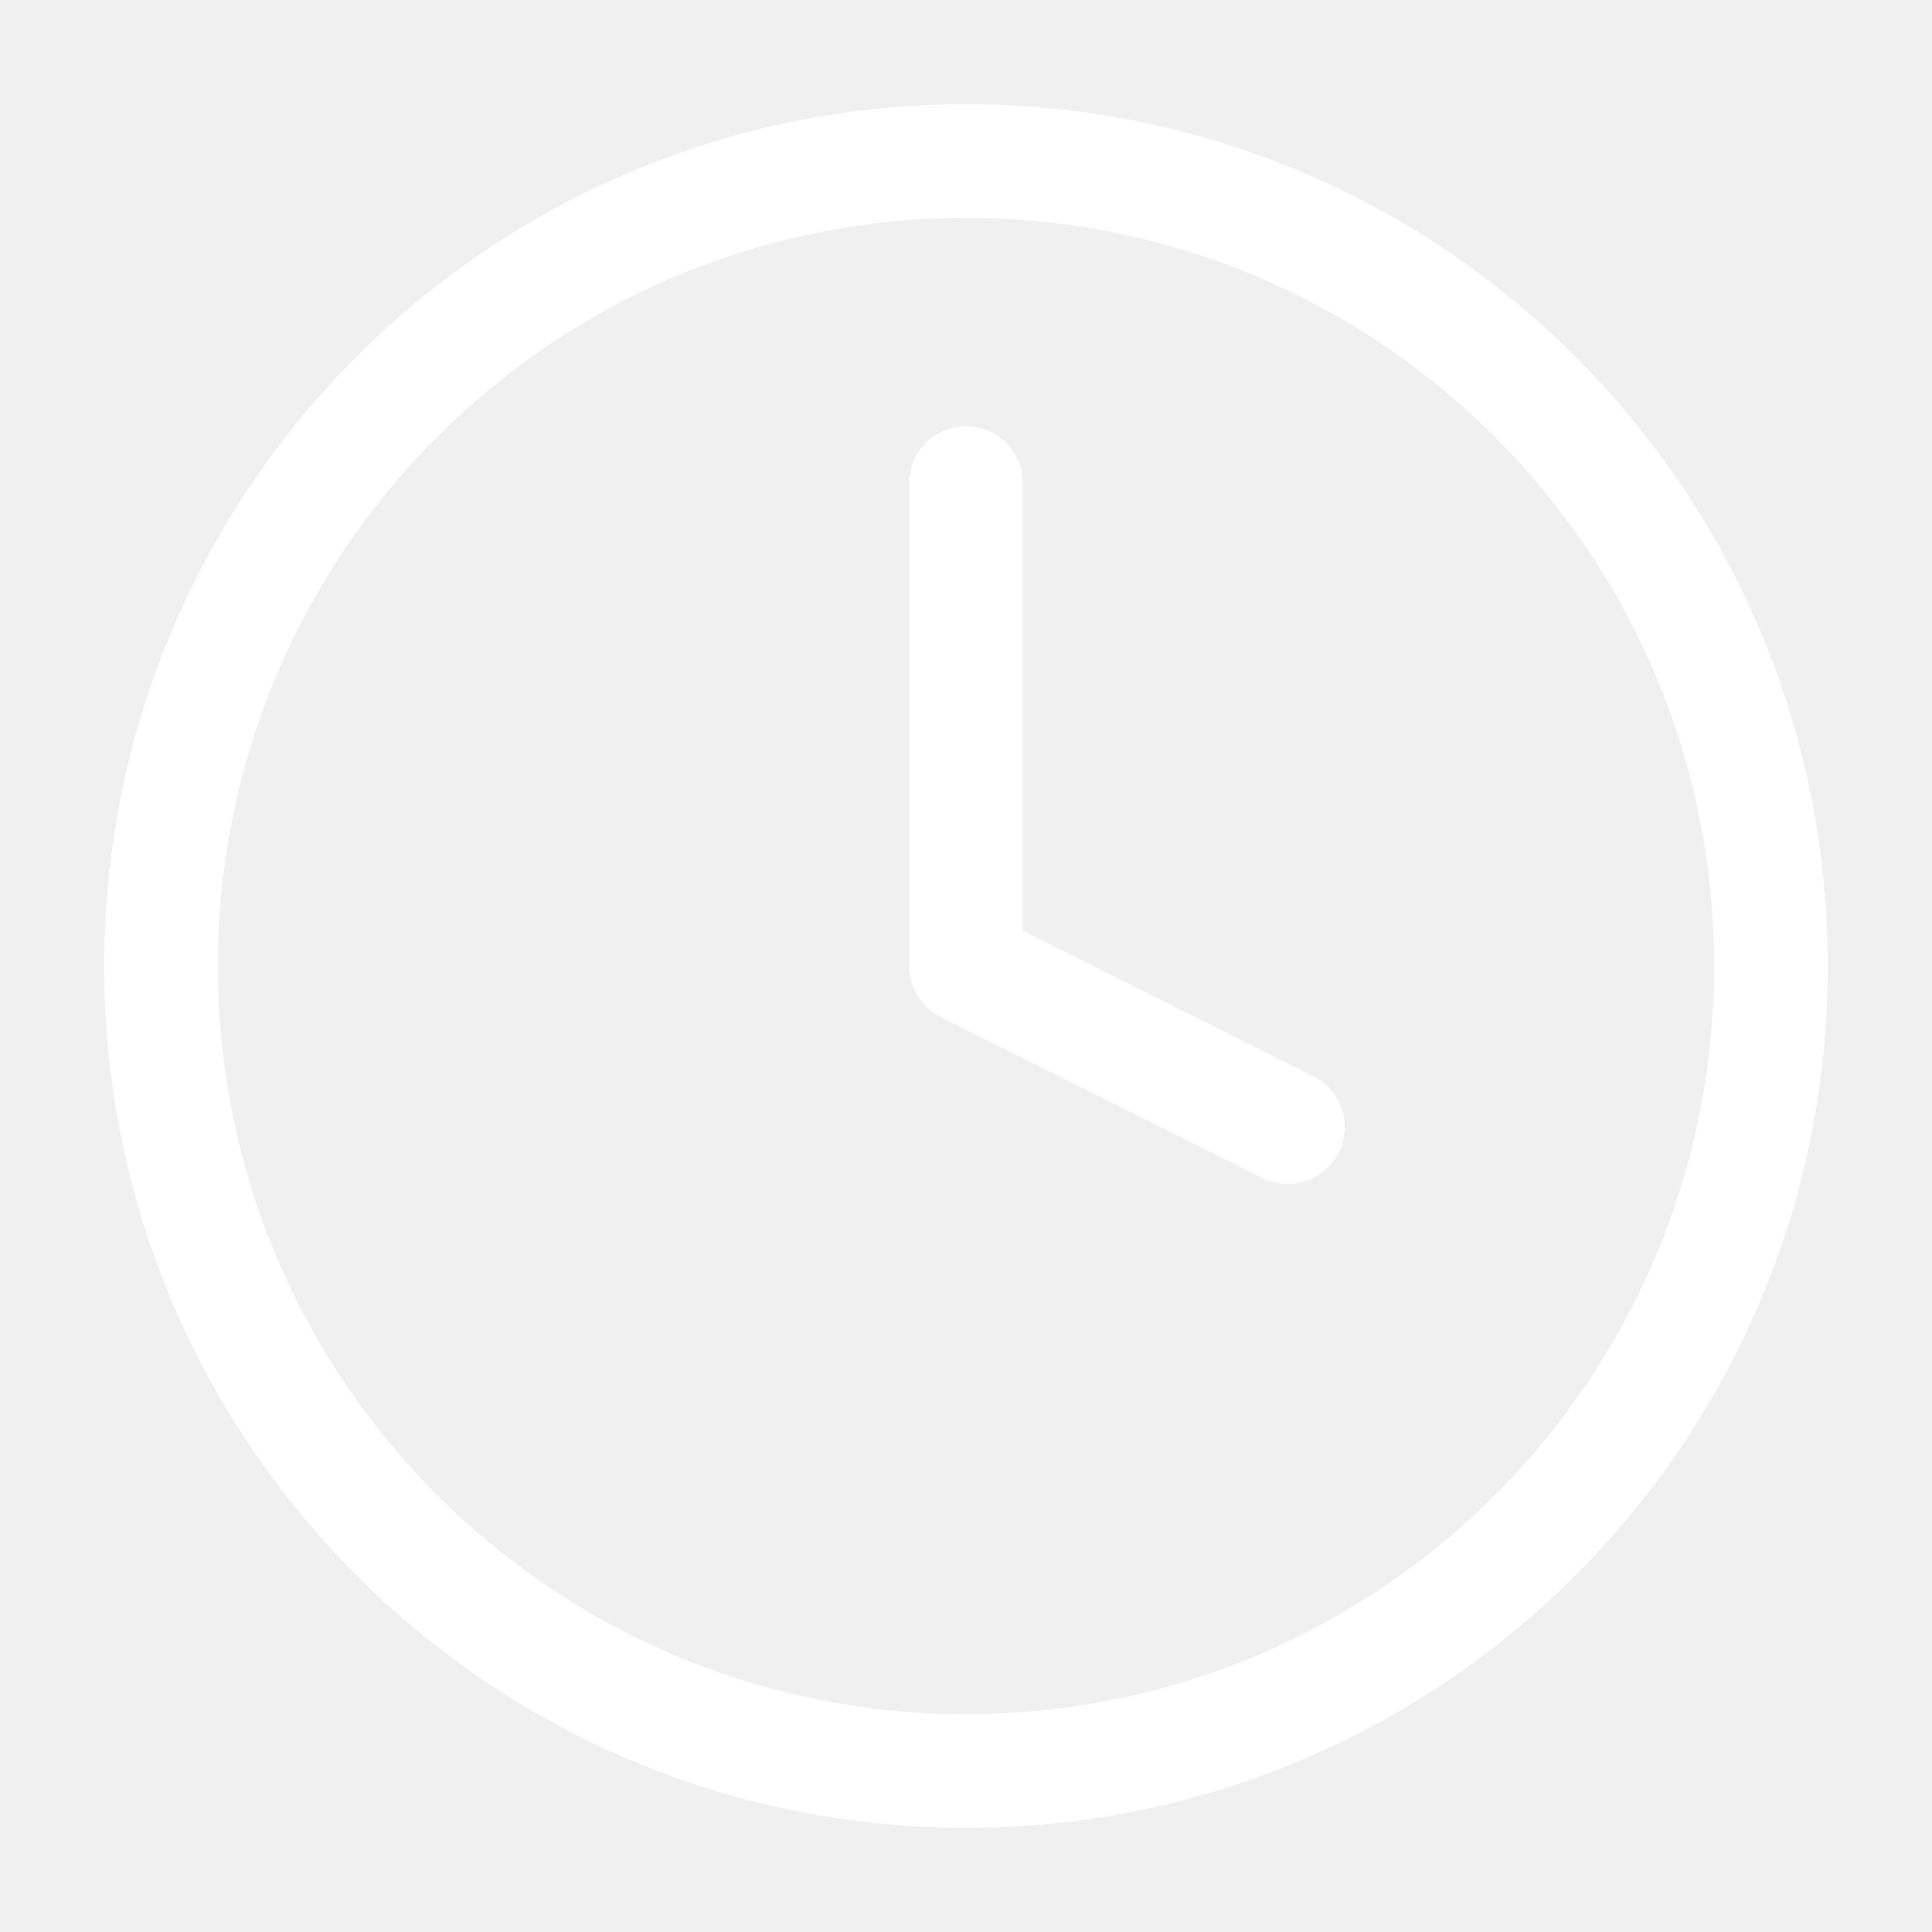
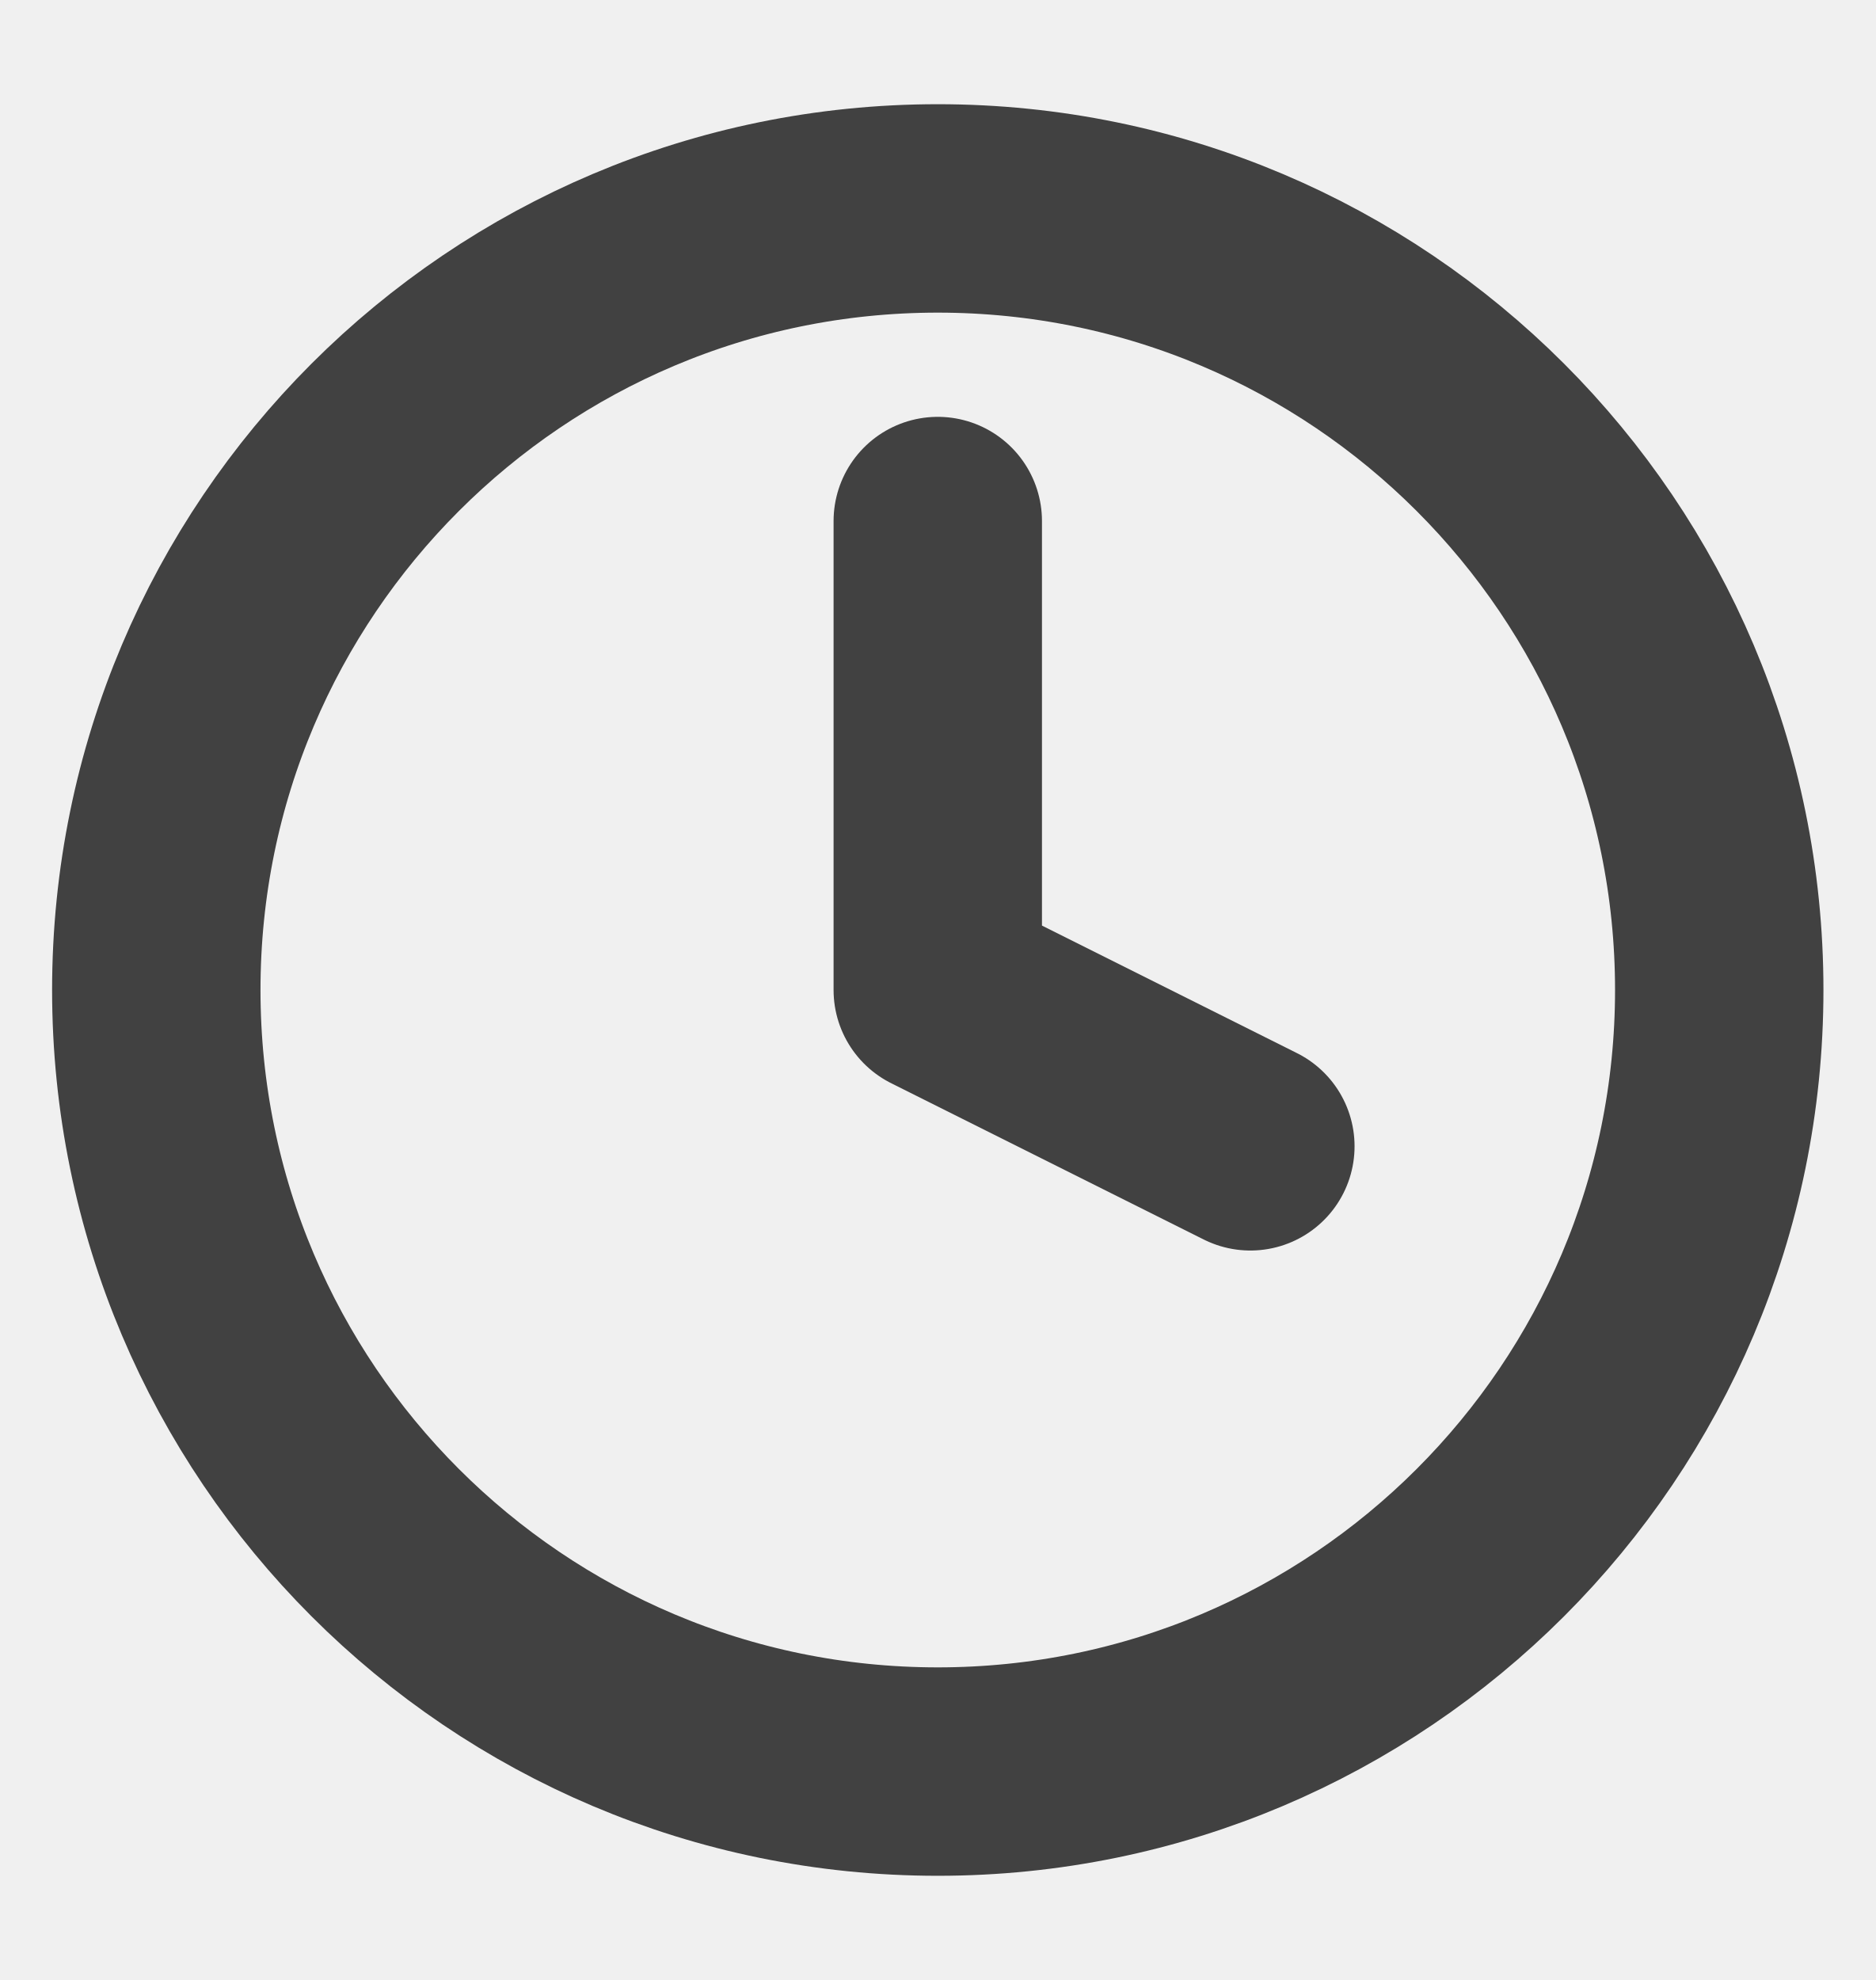
- <svg xmlns="http://www.w3.org/2000/svg" width="17" height="17" viewBox="0 0 17 17" fill="none">
-   <g clip-path="url(#clip0_214_2181)">
-     <path d="M8.5 15.583C12.412 15.583 15.583 12.412 15.583 8.5C15.583 4.588 12.412 1.417 8.5 1.417C4.588 1.417 1.417 4.588 1.417 8.5C1.417 12.412 4.588 15.583 8.5 15.583Z" stroke="white" stroke-linecap="round" stroke-linejoin="round" />
-     <path d="M8.5 4.25V8.5L11.333 9.917" stroke="white" stroke-linecap="round" stroke-linejoin="round" />
-   </g>
-   <defs>
-     <clipPath id="clip0_214_2181">
-       <rect width="17" height="17" fill="white" />
-     </clipPath>
-   </defs>
+ <svg xmlns="http://www.w3.org/2000/svg" width="18" height="19" viewBox="0 0 18 19" fill="none">
+   <path d="M9 17C13.142 17 16.5 13.642 16.5 9.5C16.5 5.358 13.142 2 9 2C4.858 2 1.5 5.358 1.5 9.5C1.5 13.642 4.858 17 9 17Z" stroke="#414141" stroke-width="2" stroke-linecap="round" stroke-linejoin="round" />
+   <path d="M9 5V9.5L12 11" stroke="#414141" stroke-width="2" stroke-linecap="round" stroke-linejoin="round" />
</svg>
